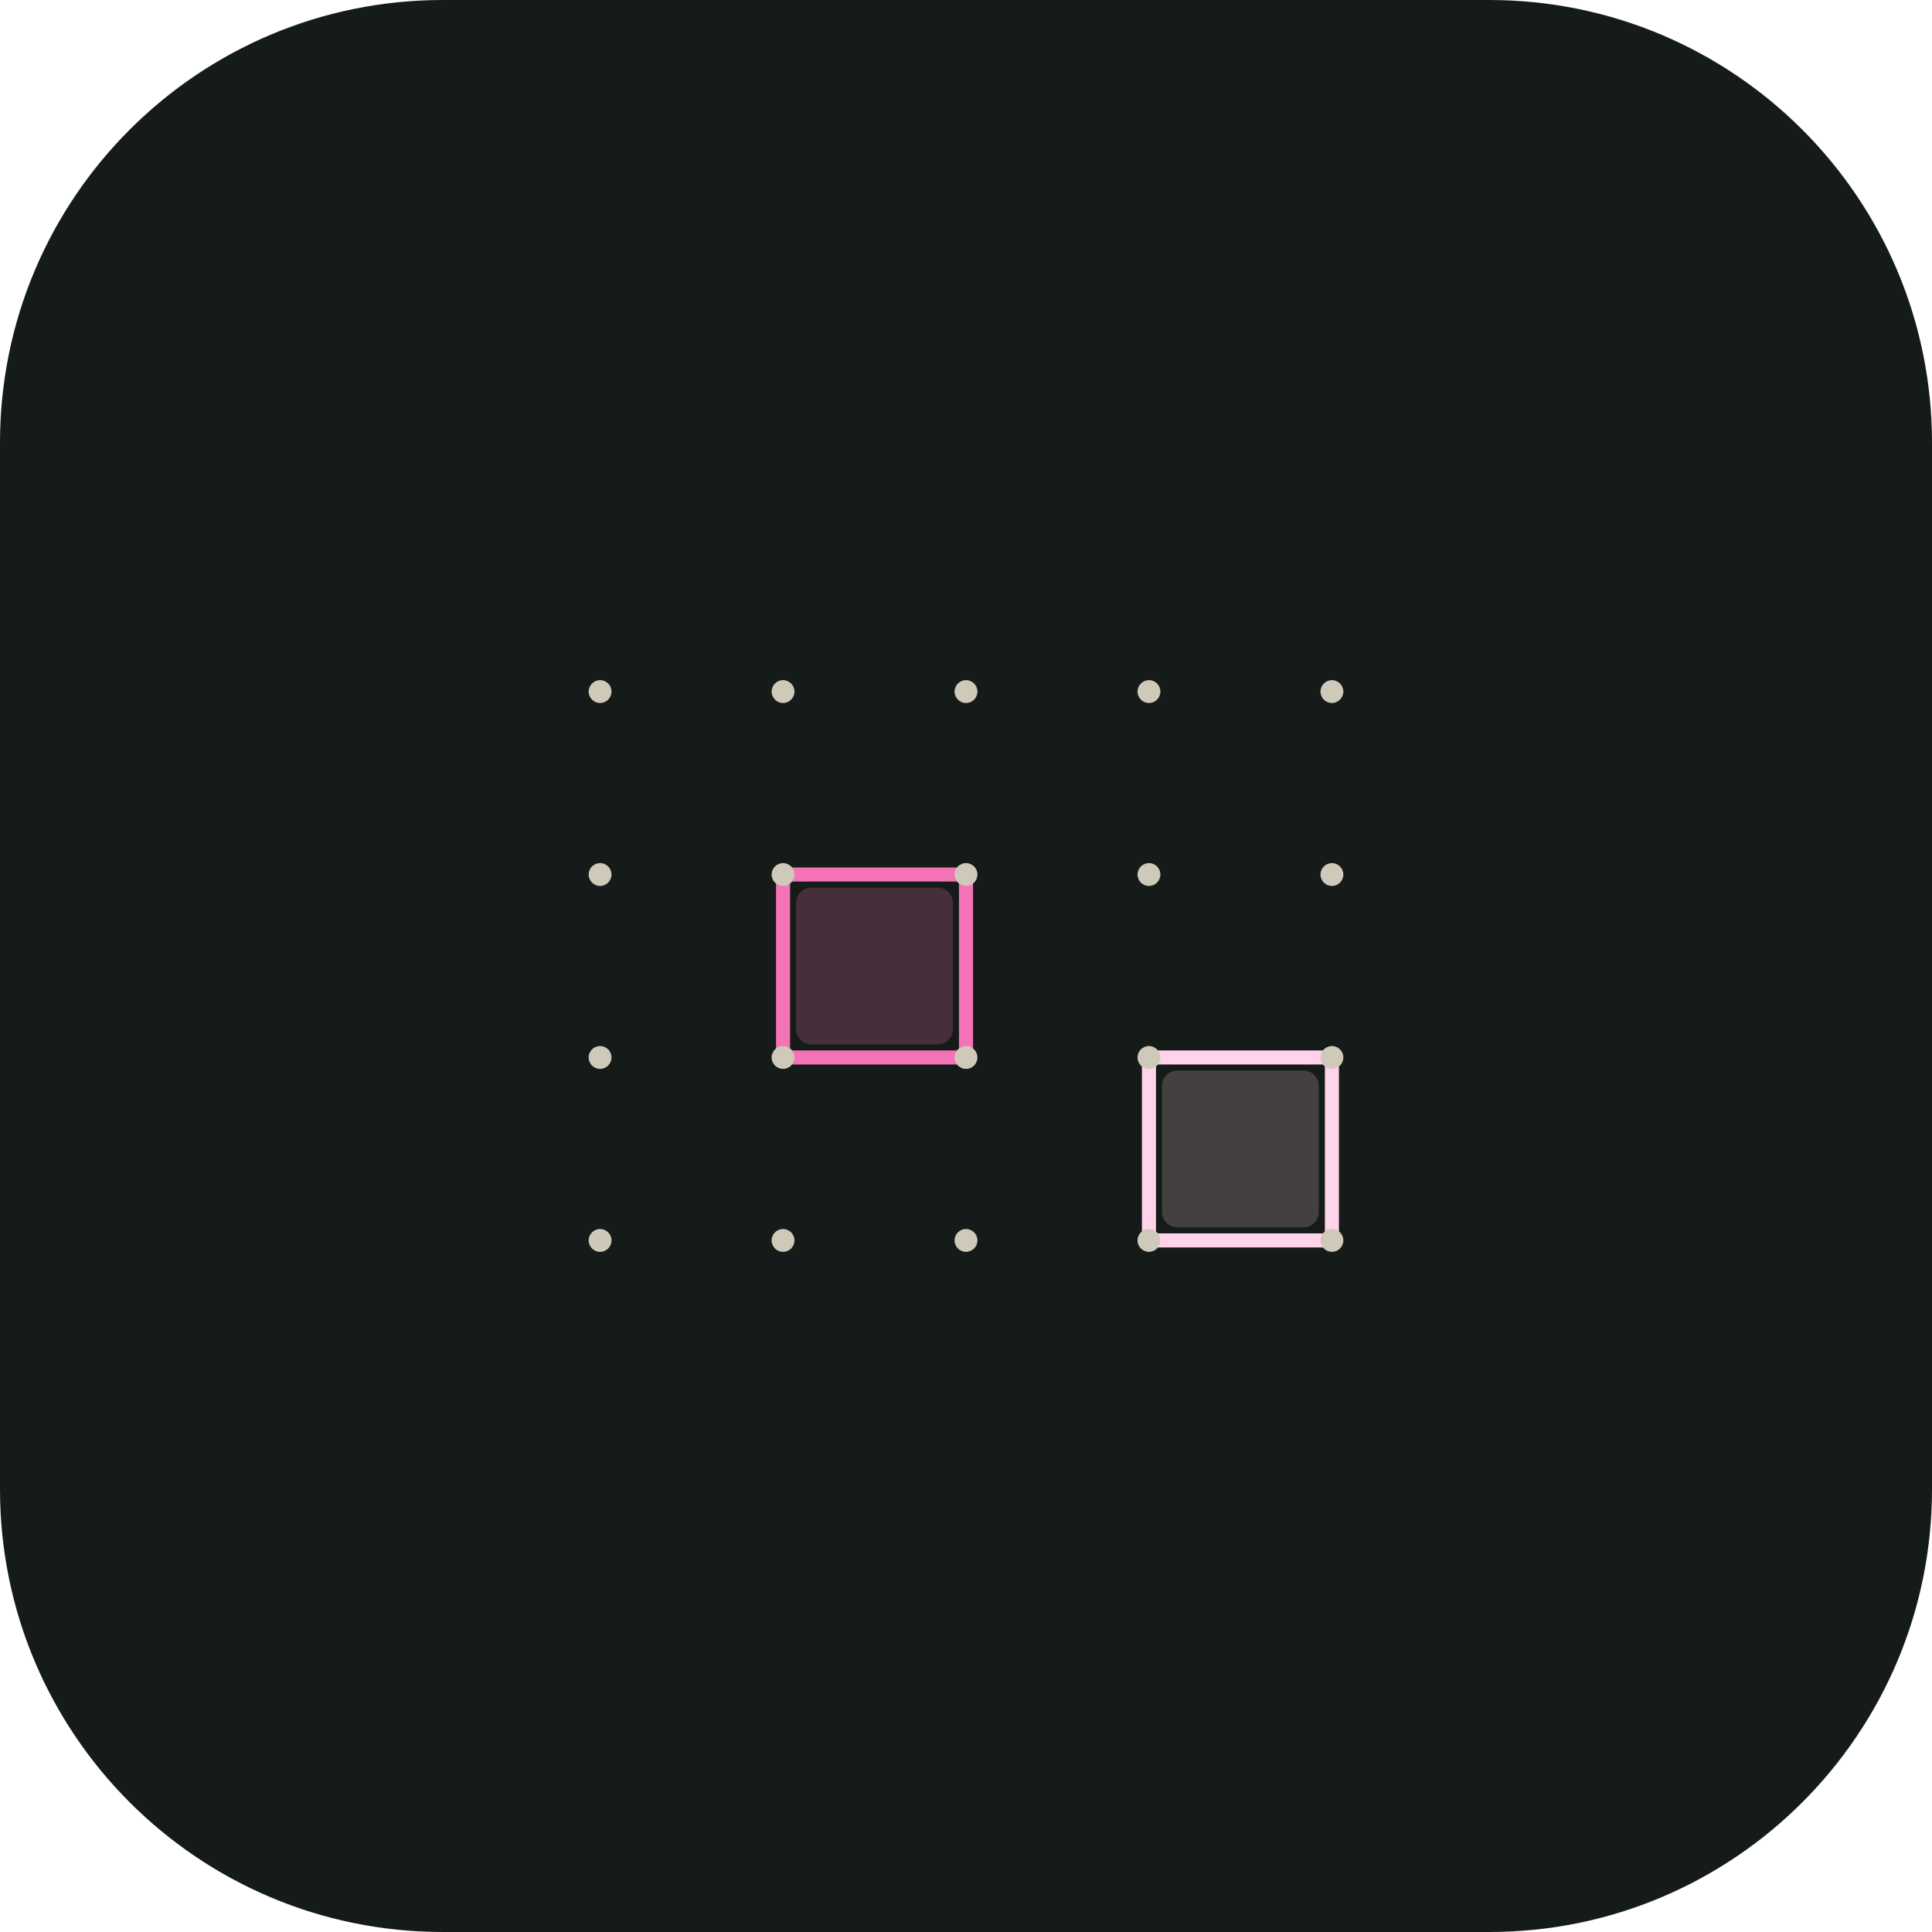
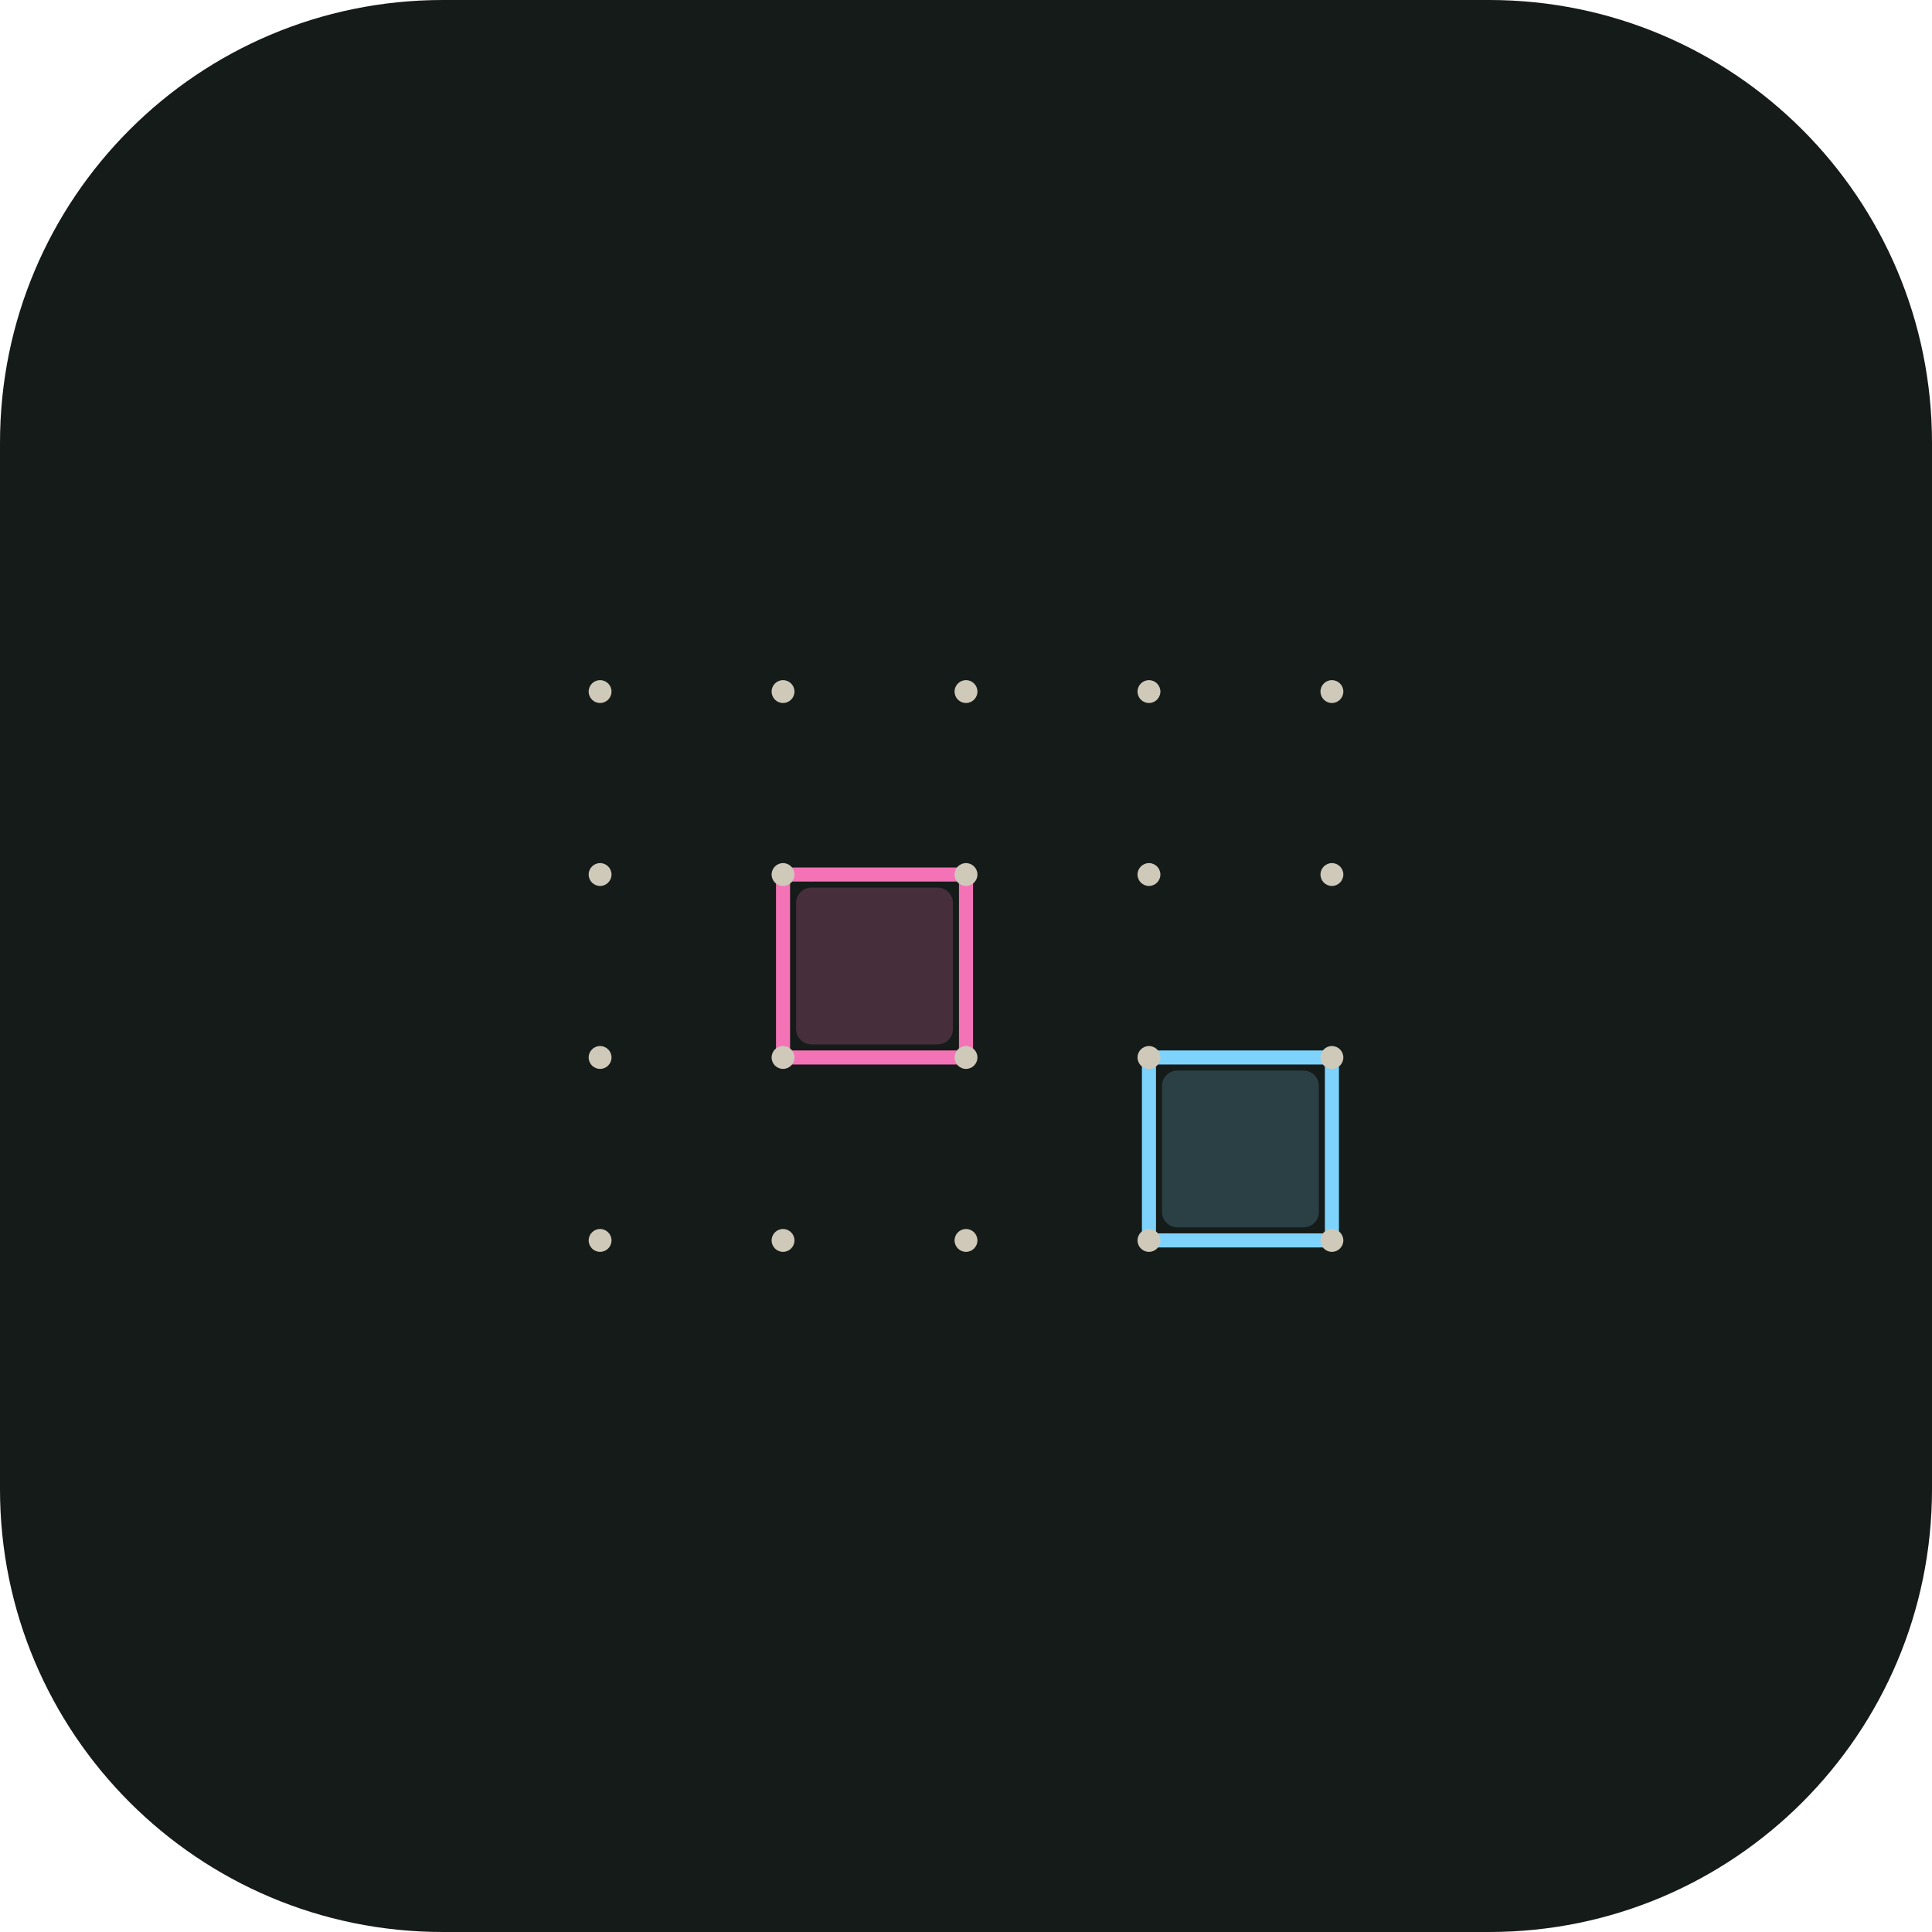
<svg xmlns="http://www.w3.org/2000/svg" viewBox="0 0 96 96">
  <rect width="96" height="96" rx="22" fill="#151b18" />
  <g transform="translate(18 18)">
    <rect x="21.558" y="26.104" width="7.792" height="7.792" rx="0.758" fill="#f472b6" opacity=".22" />
-     <rect x="39.74" y="35.195" width="7.792" height="7.792" rx="0.758" fill="#ffd3ea" opacity=".2" />
+     <rect x="39.74" y="35.195" width="7.792" height="7.792" rx="0.758" fill="#7dd3fc" opacity=".2" />
    <line x1="20.909" y1="25.455" x2="30" y2="25.455" stroke="#f472b6" stroke-width="0.699" stroke-linecap="round" />
    <line x1="20.909" y1="34.545" x2="30" y2="34.545" stroke="#f472b6" stroke-width="0.699" stroke-linecap="round" />
    <line x1="20.909" y1="25.455" x2="20.909" y2="34.545" stroke="#f472b6" stroke-width="0.699" stroke-linecap="round" />
    <line x1="30" y1="25.455" x2="30" y2="34.545" stroke="#f472b6" stroke-width="0.699" stroke-linecap="round" />
-     <line x1="39.091" y1="34.545" x2="48.182" y2="34.545" stroke="#ffd3ea" stroke-width="0.699" stroke-linecap="round" />
-     <line x1="39.091" y1="43.636" x2="48.182" y2="43.636" stroke="#ffd3ea" stroke-width="0.699" stroke-linecap="round" />
-     <line x1="39.091" y1="34.545" x2="39.091" y2="43.636" stroke="#ffd3ea" stroke-width="0.699" stroke-linecap="round" />
-     <line x1="48.182" y1="34.545" x2="48.182" y2="43.636" stroke="#ffd3ea" stroke-width="0.699" stroke-linecap="round" />
+     <line x1="39.091" y1="34.545" x2="48.182" y2="34.545" stroke="#7dd3fc" stroke-width="0.699" stroke-linecap="round" />
+     <line x1="39.091" y1="43.636" x2="48.182" y2="43.636" stroke="#7dd3fc" stroke-width="0.699" stroke-linecap="round" />
+     <line x1="39.091" y1="34.545" x2="39.091" y2="43.636" stroke="#7dd3fc" stroke-width="0.699" stroke-linecap="round" />
+     <line x1="48.182" y1="34.545" x2="48.182" y2="43.636" stroke="#7dd3fc" stroke-width="0.699" stroke-linecap="round" />
    <circle cx="11.818" cy="16.364" r="0.568" fill="#cfc9ba" />
    <circle cx="20.909" cy="16.364" r="0.568" fill="#cfc9ba" />
    <circle cx="30" cy="16.364" r="0.568" fill="#cfc9ba" />
    <circle cx="39.091" cy="16.364" r="0.568" fill="#cfc9ba" />
    <circle cx="48.182" cy="16.364" r="0.568" fill="#cfc9ba" />
    <circle cx="11.818" cy="25.455" r="0.568" fill="#cfc9ba" />
    <circle cx="20.909" cy="25.455" r="0.568" fill="#cfc9ba" />
    <circle cx="30" cy="25.455" r="0.568" fill="#cfc9ba" />
    <circle cx="39.091" cy="25.455" r="0.568" fill="#cfc9ba" />
    <circle cx="48.182" cy="25.455" r="0.568" fill="#cfc9ba" />
    <circle cx="11.818" cy="34.545" r="0.568" fill="#cfc9ba" />
    <circle cx="20.909" cy="34.545" r="0.568" fill="#cfc9ba" />
    <circle cx="30" cy="34.545" r="0.568" fill="#cfc9ba" />
    <circle cx="39.091" cy="34.545" r="0.568" fill="#cfc9ba" />
    <circle cx="48.182" cy="34.545" r="0.568" fill="#cfc9ba" />
    <circle cx="11.818" cy="43.636" r="0.568" fill="#cfc9ba" />
    <circle cx="20.909" cy="43.636" r="0.568" fill="#cfc9ba" />
    <circle cx="30" cy="43.636" r="0.568" fill="#cfc9ba" />
    <circle cx="39.091" cy="43.636" r="0.568" fill="#cfc9ba" />
    <circle cx="48.182" cy="43.636" r="0.568" fill="#cfc9ba" />
  </g>
</svg>
